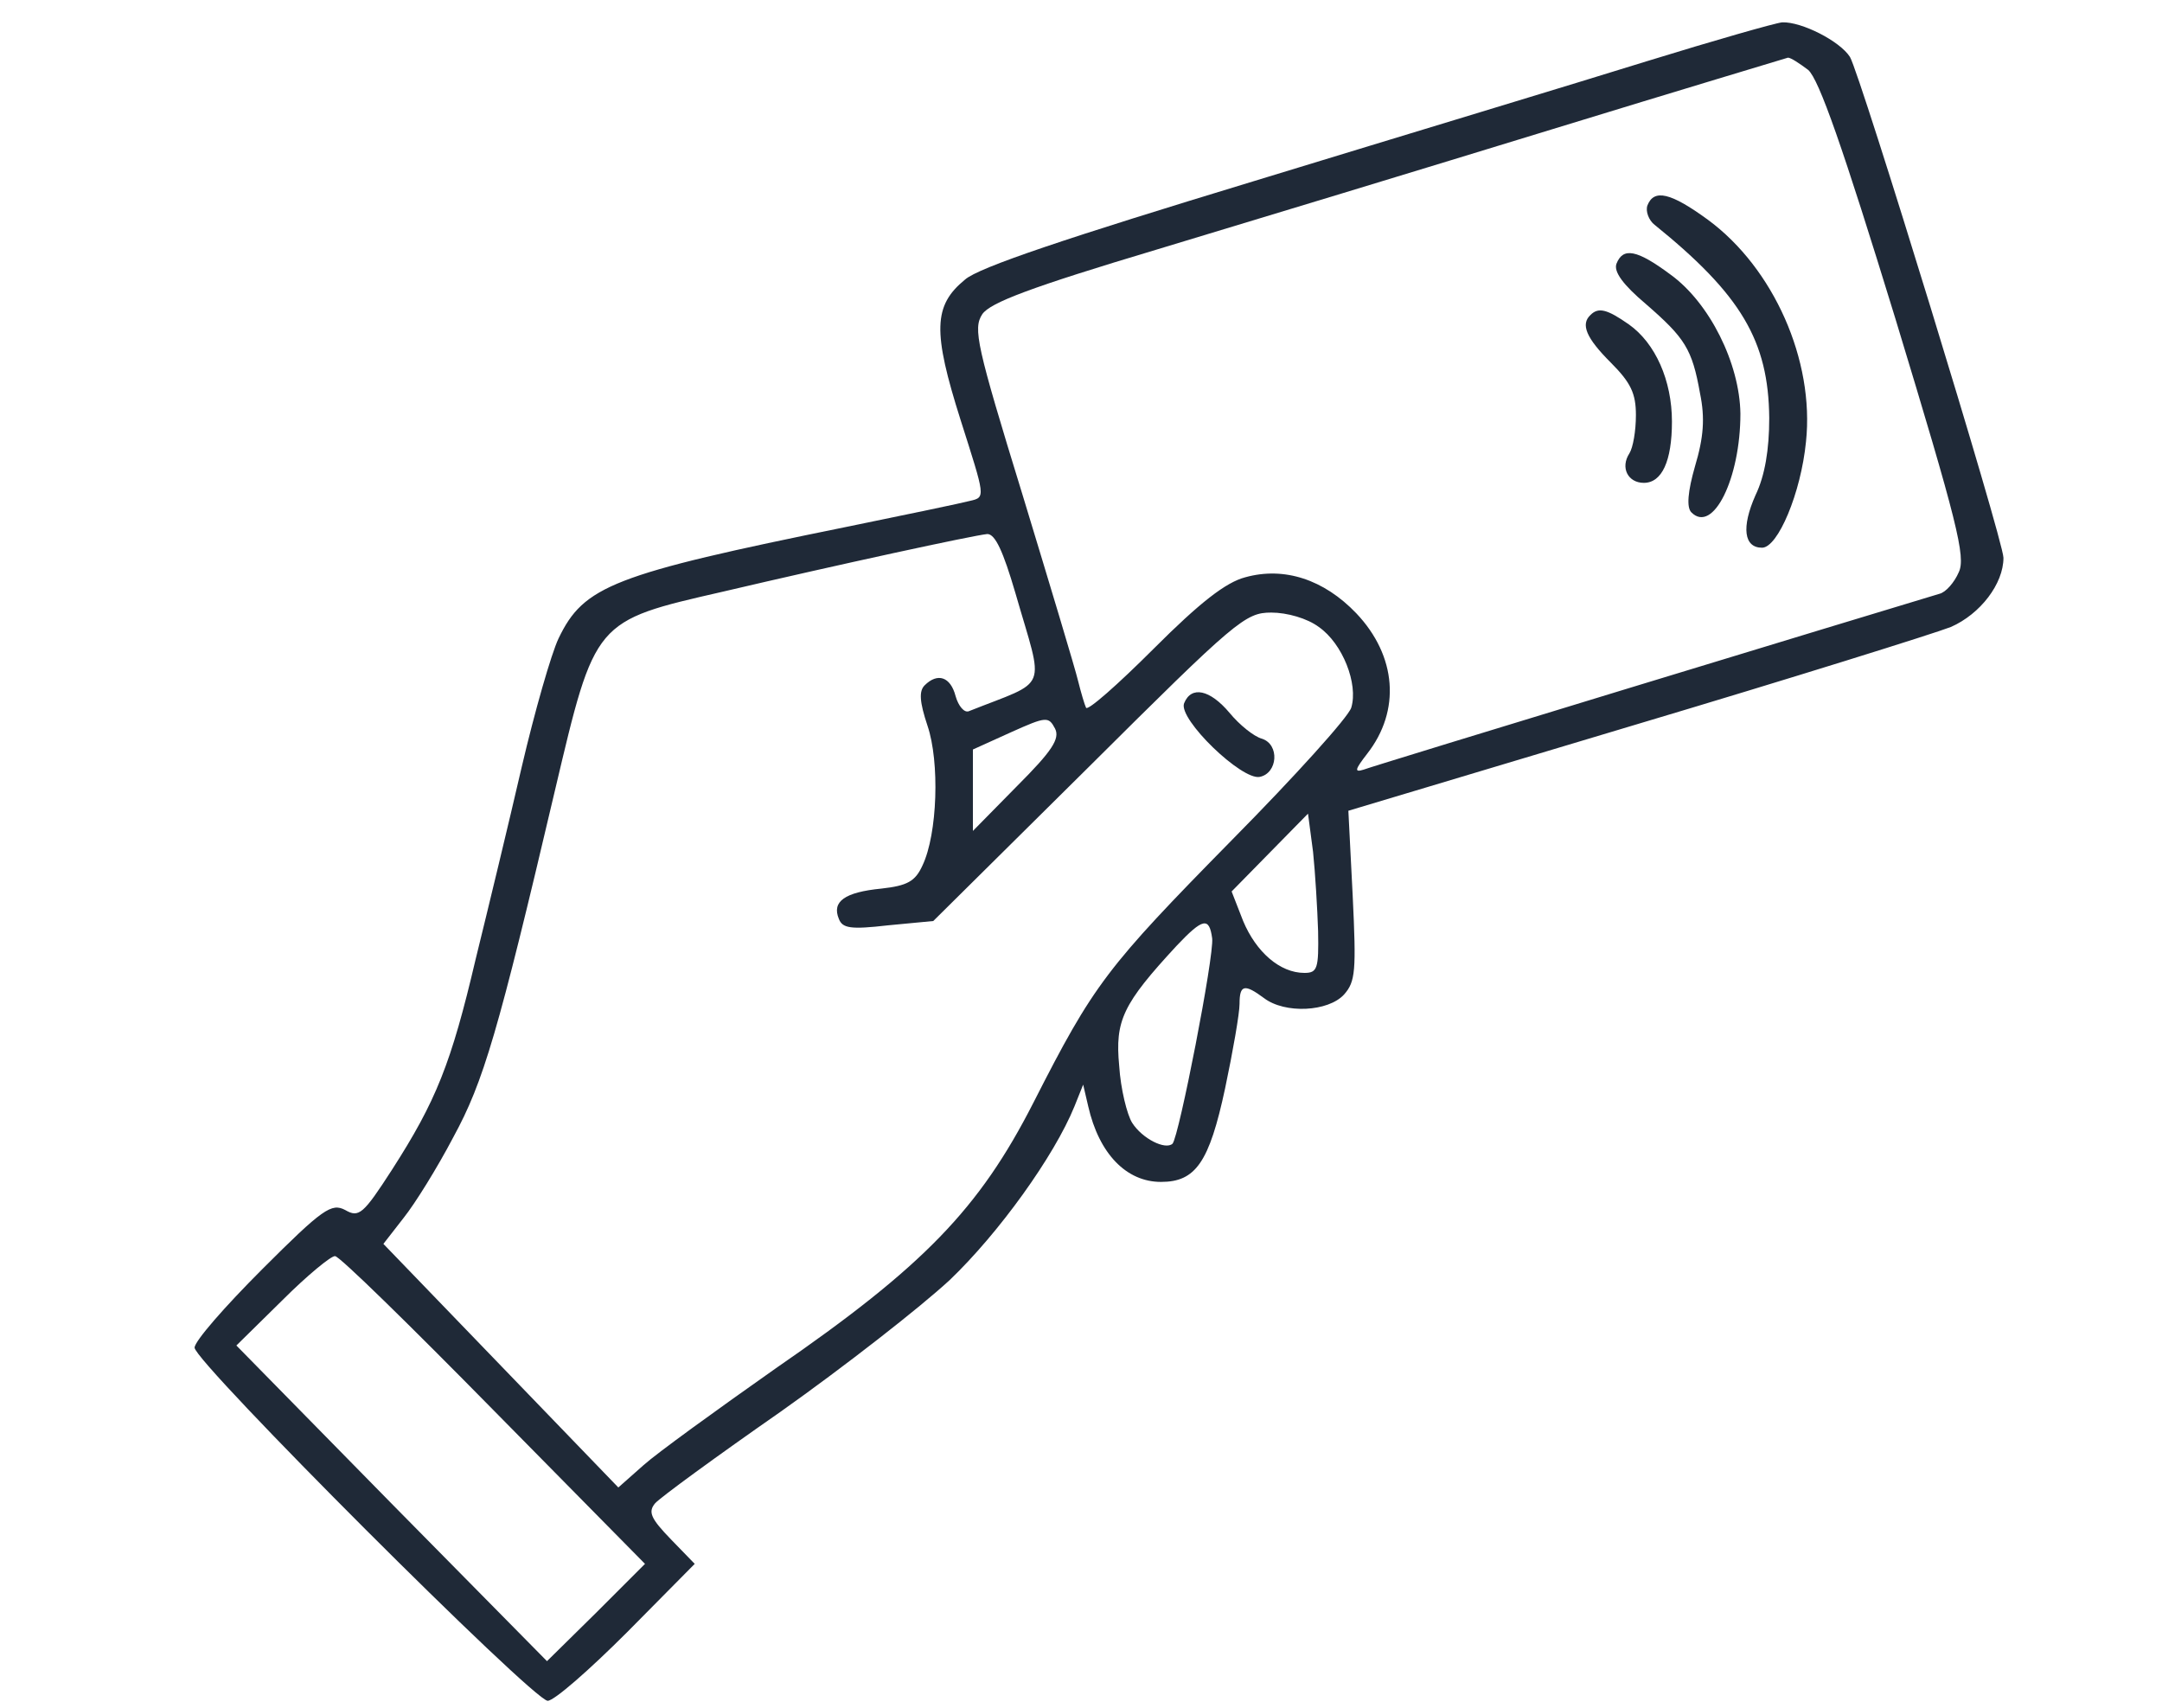
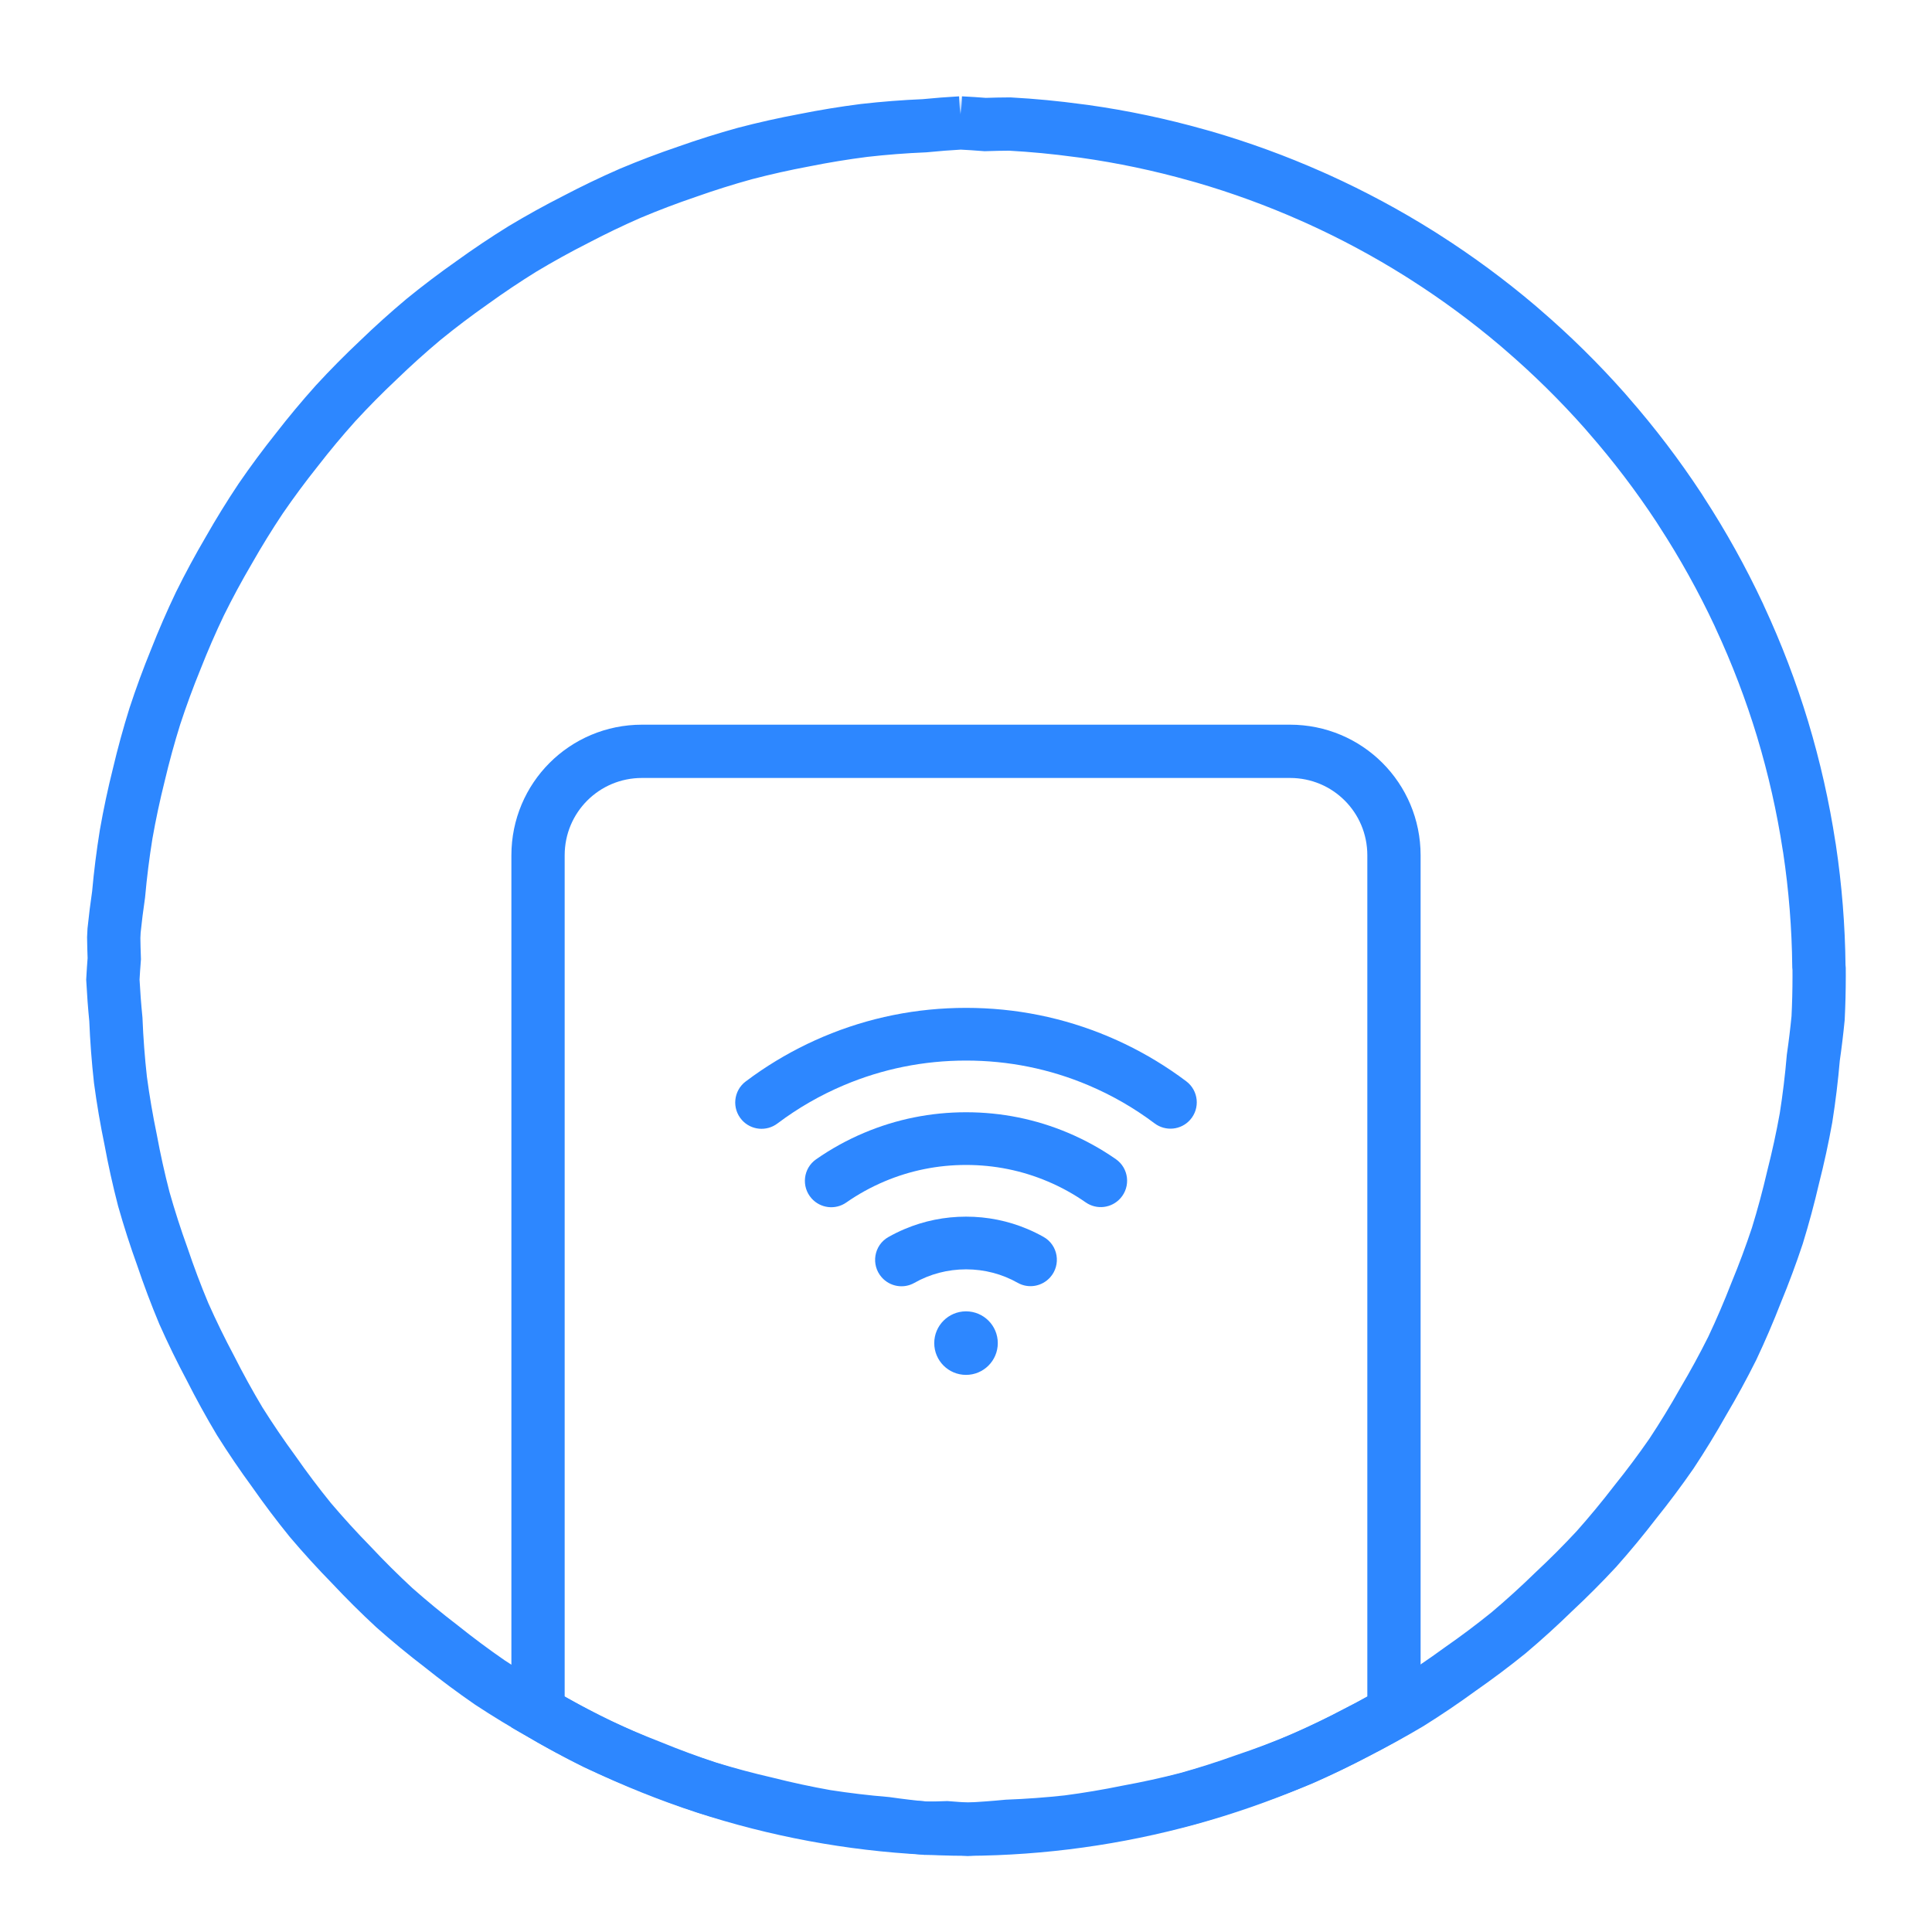
- <svg xmlns="http://www.w3.org/2000/svg" version="1.0" width="300pt" height="237pt" viewBox="0 0 300 237" preserveAspectRatio="xMidYMid meet">
-   <g transform="translate(0,237) scale(0.1,-0.1)" fill="#1f2937" stroke="none">
-     <path d="M2285 2285 c-93 -29 -338 -103 -544 -166 -260 -79 -383 -120 -402 -137 -44 -36 -45 -72 -6 -195 34 -107 35 -107 13 -112 -11 -3 -88 -19 -171 -36 -325 -66 -365 -82 -400 -155 -10 -21 -33 -101 -51 -178 -18 -78 -47 -198 -64 -267 -34 -145 -55 -197 -116 -292 -40 -62 -46 -67 -65 -56 -19 10 -31 2 -115 -82 -52 -52 -94 -100 -94 -109 0 -20 470 -490 490 -490 9 0 58 43 110 95 l94 95 -33 34 c-28 29 -32 38 -22 50 7 8 85 65 174 127 89 63 194 145 235 183 68 65 145 172 173 241 l12 30 7 -30 c15 -66 53 -105 101 -105 48 0 67 27 89 130 11 52 20 104 20 117 0 27 7 28 34 8 29 -22 89 -19 111 5 16 18 17 33 12 137 l-6 118 397 119 c218 65 416 127 439 136 41 18 73 60 73 96 0 24 -199 672 -213 695 -14 22 -67 49 -94 48 -10 -1 -94 -25 -188 -54z m224 -12 c15 -13 48 -107 121 -345 86 -283 98 -331 88 -352 -6 -14 -18 -28 -27 -30 -90 -27 -787 -239 -799 -244 -13 -4 -12 0 5 22 47 60 41 136 -15 195 -45 47 -100 65 -154 50 -27 -7 -63 -35 -127 -99 -50 -50 -92 -87 -94 -82 -2 4 -7 21 -11 37 -4 17 -39 133 -77 258 -64 208 -69 231 -56 251 11 16 66 37 243 90 126 38 373 113 549 167 176 54 323 98 326 99 4 0 16 -8 28 -17z m-1100 -726 c40 -139 48 -119 -65 -164 -6 -2 -14 7 -18 21 -7 27 -25 33 -43 15 -8 -8 -7 -23 4 -56 17 -50 14 -150 -7 -194 -10 -22 -21 -28 -57 -32 -51 -5 -69 -18 -59 -42 5 -13 16 -15 68 -9 l63 6 216 214 c204 203 217 214 253 214 22 0 50 -8 66 -20 33 -23 55 -79 45 -112 -4 -13 -78 -95 -165 -183 -175 -178 -192 -200 -276 -365 -75 -147 -152 -227 -358 -369 -81 -57 -164 -117 -183 -134 l-35 -31 -163 169 -163 169 28 36 c16 20 47 70 69 112 42 77 62 145 141 481 56 237 54 235 233 276 162 38 347 78 367 80 11 0 22 -24 39 -82z m2 -268 l-61 -62 0 57 0 56 53 24 c49 22 52 22 61 5 7 -14 -4 -31 -53 -80z m418 -201 c1 -52 -1 -58 -19 -58 -34 0 -67 29 -85 72 l-16 41 53 54 53 54 7 -53 c3 -29 6 -79 7 -110z m-147 -10 c3 -24 -46 -275 -55 -285 -10 -9 -42 7 -56 29 -7 11 -16 47 -18 79 -6 63 5 86 80 167 36 38 45 40 49 10z m-997 -655 l210 -213 -68 -68 -68 -67 -216 219 -215 219 64 63 c34 34 68 62 73 61 6 0 104 -96 220 -214z" />
-     <path d="M2286 2085 c-3 -8 2 -21 10 -27 120 -97 158 -161 159 -268 0 -44 -6 -80 -19 -107 -20 -45 -16 -73 9 -73 22 0 54 76 61 147 12 113 -45 241 -136 308 -52 38 -75 43 -84 20z" />
-     <path d="M2243 2004 c-4 -11 9 -29 41 -56 54 -47 64 -62 75 -124 7 -34 5 -61 -7 -101 -10 -35 -12 -57 -5 -64 30 -30 68 47 68 137 -1 70 -43 154 -97 193 -47 35 -66 38 -75 15z" />
-     <path d="M2207 1933 c-14 -13 -6 -32 28 -66 28 -28 35 -43 35 -73 0 -22 -4 -45 -9 -53 -13 -20 -2 -41 20 -41 25 0 39 30 39 85 0 57 -23 109 -60 135 -30 21 -42 24 -53 13z" />
-     <path d="M1643 1394 c-8 -22 80 -107 105 -102 25 5 28 45 3 53 -11 3 -31 19 -45 36 -27 32 -53 38 -63 13z" />
+ <svg xmlns="http://www.w3.org/2000/svg" version="1.1" x="0px" y="0px" viewBox="0 0 1000 1000" style="enable-background:new 0 0 1000 1000;" xml:space="preserve" id="svg487">
+   <defs id="defs487">
+     <linearGradient id="SVGID_00000081632537807476871890000005506010553330111932_" gradientUnits="userSpaceOnUse" x1="27.273" y1="325.608" x2="376.018" y2="674.352">
+       <stop offset="0" style="stop-color:#F2F3F4" id="stop485" />
+       <stop offset="0.479" style="stop-color:#EDEEEF" id="stop486" />
+       <stop offset="1" style="stop-color:#E2E2E2" id="stop487" />
+     </linearGradient>
+   </defs>
+   <path id="path487" style="fill:none;fill-opacity:1;fill-rule:evenodd;stroke:#2d87ff;stroke-width:27.577;stroke-dasharray:none;stroke-opacity:1" d="m 497.215,63.63 a 441.585,441.585 0 0 0 -18.702,1.454 441.585,441.585 0 0 0 -31.317,2.435 441.585,441.585 0 0 0 -31.02,5.088 441.585,441.585 0 0 0 -30.655,6.861 441.585,441.585 0 0 0 -29.984,9.445 441.585,441.585 0 0 0 -29.353,11.143 441.585,441.585 0 0 0 -28.336,13.609 441.585,441.585 0 0 0 -27.502,15.221 441.585,441.585 0 0 0 -26.068,17.467 441.585,441.585 0 0 0 -25.09,18.996 441.585,441.585 0 0 0 -23.328,21.002 441.585,441.585 0 0 0 -22.109,22.342 441.585,441.585 0 0 0 -20.135,24.14 441.585,441.585 0 0 0 -18.702,25.251 441.585,441.585 0 0 0 -16.47,26.708 441.585,441.585 0 0 0 -14.949,27.691 441.585,441.585 0 0 0 -12.52,28.81 441.585,441.585 0 0 0 -10.841,29.489 441.585,441.585 0 0 0 -8.296,30.289 441.585,441.585 0 0 0 -6.548,30.76 441.585,441.585 0 0 0 -3.908,31.148 441.585,441.585 0 0 0 -2.335,18.628 l -0.183,3.706 a 441.585,441.585 0 0 0 0.285,10.897 441.585,441.585 0 0 0 -0.728,10.853 441.585,441.585 0 0 0 1.554,20.536 441.585,441.585 0 0 0 2.371,31.347 441.585,441.585 0 0 0 5.277,30.965 441.585,441.585 0 0 0 6.808,30.71 441.585,441.585 0 0 0 9.614,29.868 441.585,441.585 0 0 0 11.102,29.436 441.585,441.585 0 0 0 13.78,28.231 441.585,441.585 0 0 0 15.16,27.53 441.585,441.585 0 0 0 17.658,25.993 441.585,441.585 0 0 0 18.916,25.093 441.585,441.585 0 0 0 21.17,23.22 441.585,441.585 0 0 0 22.29,22.151 441.585,441.585 0 0 0 24.264,19.979 441.585,441.585 0 0 0 25.203,18.752 441.585,441.585 0 0 0 26.86,16.331 441.585,441.585 0 0 0 27.608,14.974 441.585,441.585 0 0 0 28.929,12.357 441.585,441.585 0 0 0 29.428,10.891 441.585,441.585 0 0 0 30.4,8.124 441.585,441.585 0 0 0 30.702,6.601 441.585,441.585 0 0 0 31.195,3.712 441.585,441.585 0 0 0 20.47,2.438 441.585,441.585 0 0 0 10.889,-0.263 441.585,441.585 0 0 0 10.861,0.753 441.585,441.585 0 0 0 20.544,-1.51 441.585,441.585 0 0 0 31.35,-2.307 441.585,441.585 0 0 0 30.995,-5.219 441.585,441.585 0 0 0 30.677,-6.731 441.585,441.585 0 0 0 29.937,-9.567 441.585,441.585 0 0 0 29.43,-11.03 441.585,441.585 0 0 0 28.264,-13.725 441.585,441.585 0 0 0 27.561,-15.099 441.585,441.585 0 0 0 26.034,-17.606 441.585,441.585 0 0 0 25.118,-18.852 441.585,441.585 0 0 0 23.301,-21.154 441.585,441.585 0 0 0 22.159,-22.206 441.585,441.585 0 0 0 20.065,-24.264 441.585,441.585 0 0 0 18.774,-25.123 441.585,441.585 0 0 0 16.395,-26.835 441.585,441.585 0 0 0 15.041,-27.588 441.585,441.585 0 0 0 12.406,-28.876 441.585,441.585 0 0 0 10.961,-29.436 441.585,441.585 0 0 0 8.177,-30.344 441.585,441.585 0 0 0 6.673,-30.718 441.585,441.585 0 0 0 3.778,-31.187 441.585,441.585 0 0 0 2.479,-20.459 441.585,441.585 0 0 0 0.535,-21.722 441.585,441.585 0 0 0 0,-0.028 l -0.016,-3.709 a 441.585,441.585 0 0 0 -0.111,-1.374 441.585,441.585 0 0 0 -4.867,-60.919 441.585,441.585 0 0 0 -0.205,-1.186 441.585,441.585 0 0 0 -13.689,-60.564 441.585,441.585 0 0 0 -0.019,-0.078 441.585,441.585 0 0 0 -22.134,-57.927 441.585,441.585 0 0 0 -0.554,-1.258 441.585,441.585 0 0 0 -29.624,-53.271 441.585,441.585 0 0 0 -1.291,-2.041 441.585,441.585 0 0 0 -36.433,-47.908 441.585,441.585 0 0 0 -2.011,-2.338 441.585,441.585 0 0 0 -42.527,-41.906 441.585,441.585 0 0 0 -2.637,-2.282 441.585,441.585 0 0 0 -47.85,-35.286 441.585,441.585 0 0 0 -3.077,-1.956 441.585,441.585 0 0 0 -52.296,-28.087 441.585,441.585 0 0 0 -3.365,-1.499 441.585,441.585 0 0 0 -55.853,-20.4 441.585,441.585 0 0 0 -3.291,-0.917 441.585,441.585 0 0 0 -58.487,-12.321 441.585,441.585 0 0 0 -2.992,-0.377 441.585,441.585 0 0 0 -35.582,-3.399 441.585,441.585 0 0 0 -12.742,0.255 441.585,441.585 0 0 0 -12.717,-0.828 z" />
+   <path id="path487-0" style="fill:none;fill-opacity:1;fill-rule:evenodd;stroke:#2d87ff;stroke-width:27.577;stroke-dasharray:none;stroke-opacity:1" d="m 332.311,388.882 c -29.821,0 -53.828,24.009 -53.828,53.831 v 443.425 a 441.585,441.585 0 0 0 222.444,60.653 441.585,441.585 0 0 0 220.588,-60.711 V 442.713 c 0,-29.821 -24.007,-53.831 -53.828,-53.831 z" />
+   <g id="g490" transform="matrix(0.9192377,0,0,0.9192377,-2260.227,348.3564)">
+     <g id="g491" transform="matrix(1.542798,0,0,1.542798,-1553.021,269.0903)">
+       <path style="fill:#2d87ff;fill-opacity:1" d="m 2014.636,364.394 c -37.491,-25.319 -77.564,-47.075 -119.123,-64.656 -86.474,-36.572 -178.3,-55.116 -272.935,-55.116 -94.634,0 -186.461,18.544 -272.934,55.116 -41.559,17.581 -81.632,39.336 -119.123,64.656 -9.911,6.698 -19.664,13.66 -29.241,20.872 -23.506,17.701 -26.915,51.691 -7.369,73.687 l 10e-4,0.001 c 17.445,19.632 47.018,22.515 67.995,6.713 39.086,-29.442 81.563,-53.924 126.985,-73.133 73.987,-31.295 152.609,-47.163 233.687,-47.163 81.078,0 159.699,15.868 233.687,47.163 45.299,19.162 87.676,43.562 126.679,72.903 20.979,15.781 50.534,12.895 67.973,-6.728 v 0 c 19.55,-21.999 16.144,-56.006 -7.377,-73.696 -9.47,-7.121 -19.111,-13.999 -28.905,-20.619 z" id="path12" transform="matrix(0.1908942,0,0,0.1908942,2643.208,-98.9064)" />
+       <path style="fill:#2d87ff;fill-opacity:1" d="M 1817.83,483.637 C 1755.958,457.474 1690.269,444.2 1622.579,444.2 c -67.69,0 -133.379,13.274 -195.251,39.437 -32.378,13.696 -62.965,30.594 -91.522,50.53 -24.674,17.225 -28.671,52.196 -8.681,74.688 v 0 c 16.942,19.063 45.484,22.5 66.397,7.903 22.803,-15.917 47.219,-29.401 73.054,-40.331 49.386,-20.886 101.87,-31.478 156.003,-31.478 54.134,0 106.617,10.591 156.003,31.478 25.721,10.882 50.032,24.295 72.746,40.118 20.917,14.571 49.439,11.133 66.372,-7.922 l 10e-4,-0.001 c 19.995,-22.5 15.991,-57.491 -8.704,-74.701 -28.455,-19.831 -58.923,-36.643 -91.167,-50.284 z" id="path13" transform="matrix(0.1908942,0,0,0.1908942,2643.208,-98.9064)" />
+       <path style="fill:#2d87ff;fill-opacity:1" d="m 1740.14,667.535 c -37.258,-15.761 -76.815,-23.752 -117.561,-23.752 -40.746,0 -80.303,7.991 -117.561,23.752 -10.652,4.505 -20.983,9.585 -30.967,15.225 -27.851,15.732 -33.909,53.275 -12.661,77.185 l 10e-4,10e-4 c 15.686,17.652 41.616,22.184 62.158,10.536 29.871,-16.938 63.758,-25.951 99.03,-25.951 35.155,0 68.933,8.951 98.732,25.78 20.537,11.598 46.423,7.059 62.091,-10.57 v 0 c 21.256,-23.918 15.201,-61.501 -12.682,-77.198 -9.864,-5.553 -20.065,-10.561 -30.58,-15.008 z" id="path14" transform="matrix(0.1908942,0,0,0.1908942,2643.208,-98.9064)" />
+       <circle style="fill:#2d87ff;fill-opacity:1" cx="1622.45" cy="885.576" r="60.745" id="circle14" transform="matrix(0.1908942,0,0,0.1908942,2643.208,-98.9064)" />
+     </g>
  </g>
</svg>
